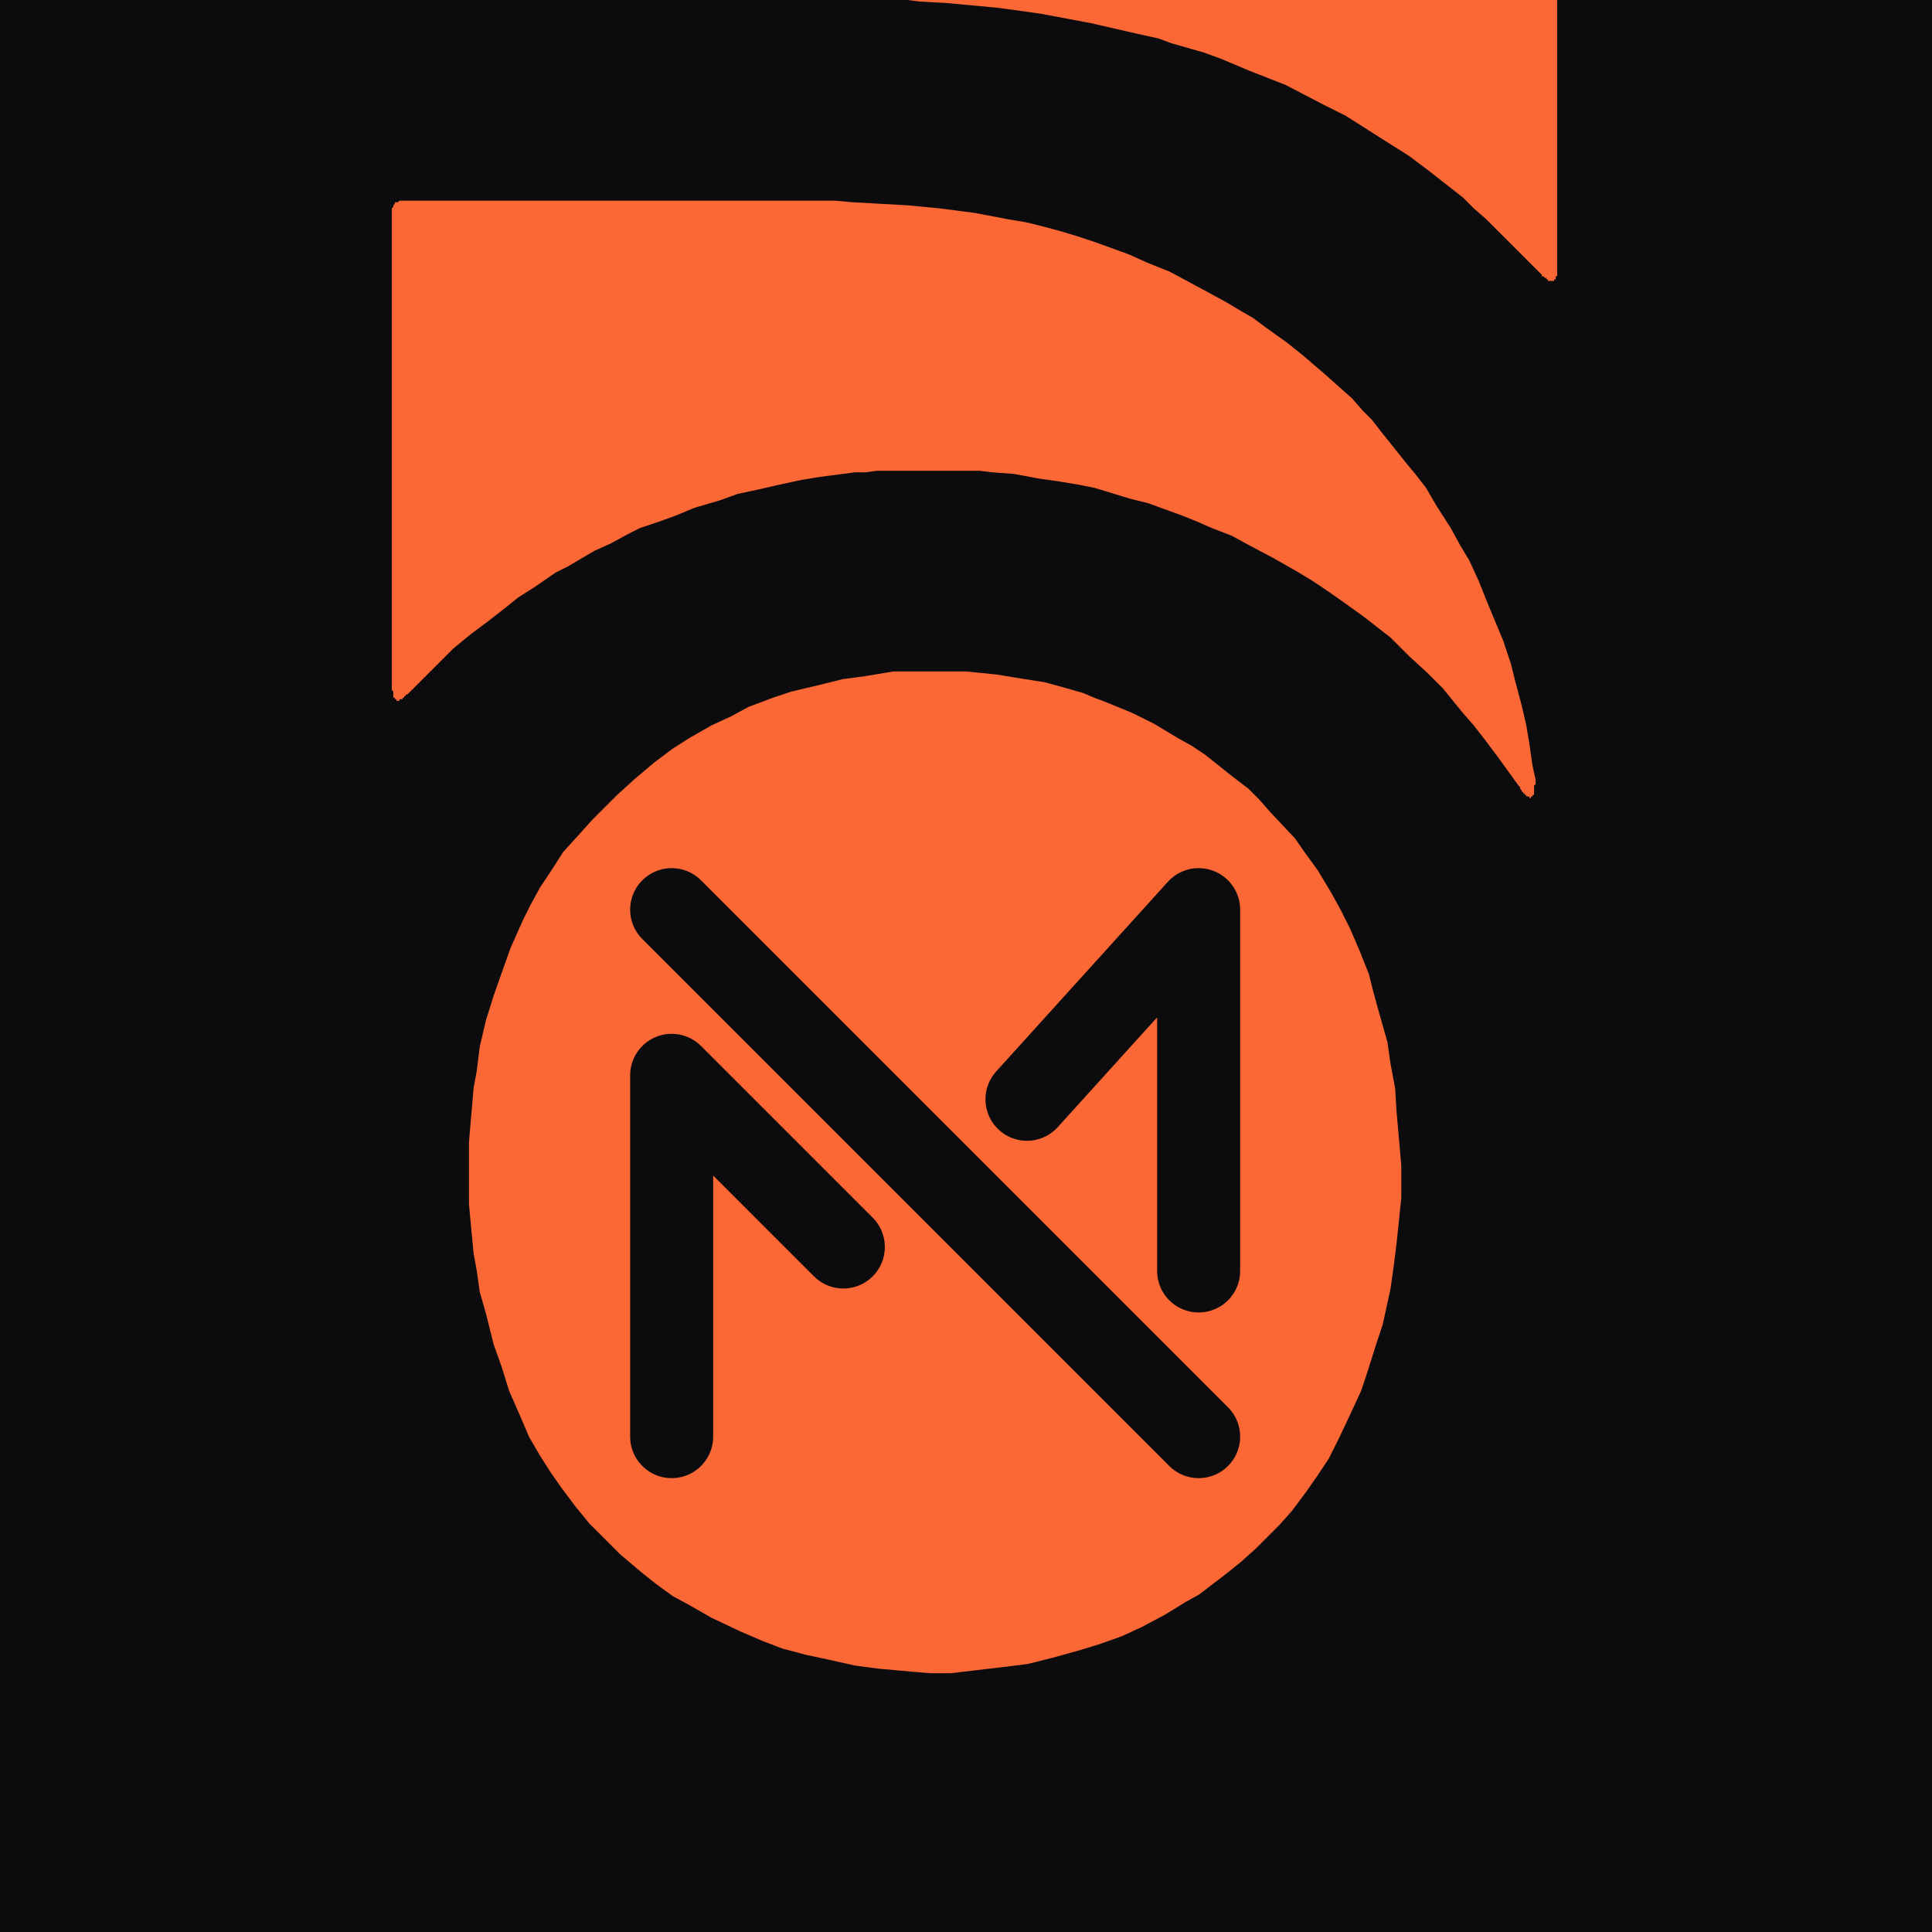
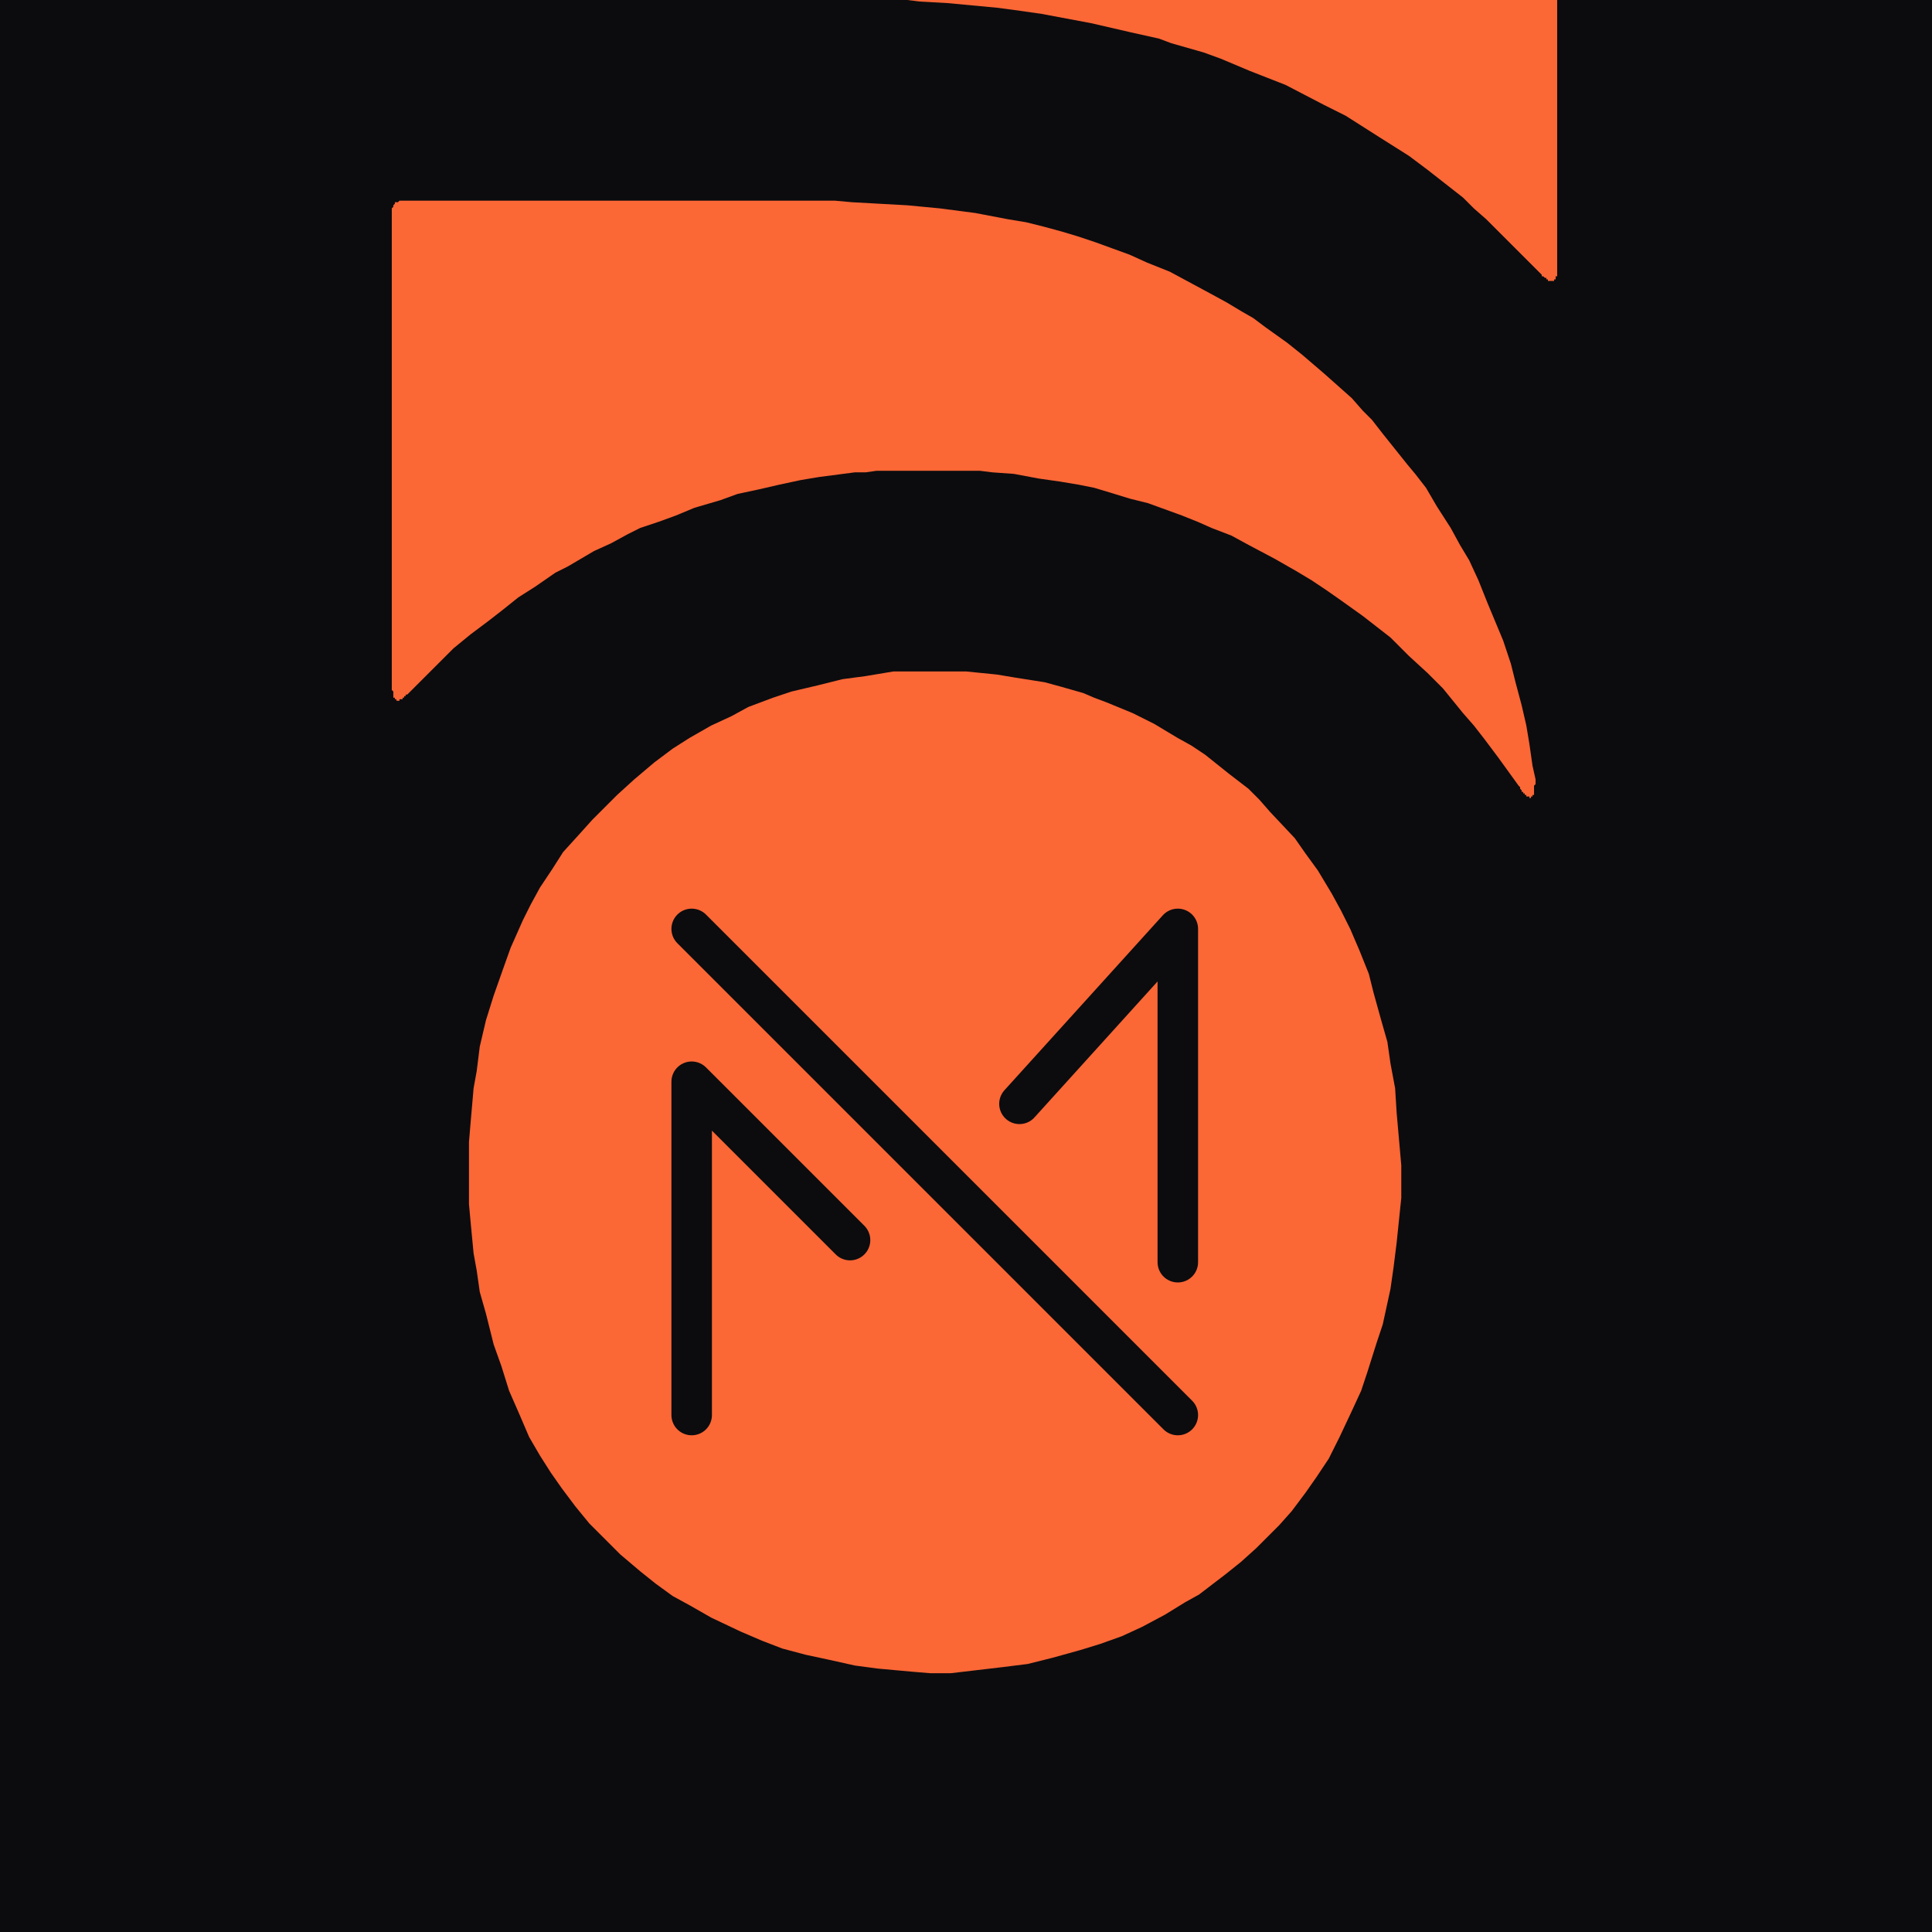
- <svg xmlns="http://www.w3.org/2000/svg" role="img" aria-label="Mamba Venture Program" viewBox="0 0 512 512" width="512" height="512">
+ <svg xmlns="http://www.w3.org/2000/svg" viewBox="0 0 512 512" width="512" height="512" role="img" aria-label="Mamba Venture Program">
  <defs>
    <clipPath id="t">
      <rect width="512" height="512" rx="0" />
    </clipPath>
  </defs>
  <g clip-path="url(#t)">
    <rect width="512" height="512" fill="#0c0c0e" />
    <rect x="76.012" y="0" width="359.976" height="470.423" fill="#fc6736" />
-     <path transform="translate(51.4683 0) scale(409.0633)" d="M0.883,-0.001L0.996,-0.001L0.996,1.25L-0.001,1.25L-0.001,-0.001L0.427,-0.001L0.446,-0.001L0.454,-0.001L0.47,0.001L0.488,0.002L0.52,0.005L0.535,0.007L0.549,0.009L0.565,0.012L0.581,0.015L0.607,0.021L0.625,0.025L0.633,0.028L0.654,0.034L0.665,0.038L0.684,0.046L0.707,0.055L0.732,0.068L0.746,0.075L0.768,0.089L0.787,0.101L0.799,0.11L0.822,0.128L0.829,0.135L0.837,0.142L0.873,0.178L0.873,0.179L0.874,0.179L0.875,0.18L0.875,0.18L0.876,0.18L0.876,0.181L0.877,0.181L0.877,0.181L0.877,0.182L0.878,0.182L0.878,0.182L0.879,0.182L0.879,0.182L0.879,0.182L0.88,0.182L0.88,0.182L0.88,0.182L0.881,0.182L0.881,0.182L0.881,0.181L0.881,0.181L0.882,0.181L0.882,0.18L0.882,0.18L0.882,0.18L0.882,0.179L0.883,0.179L0.883,0.178L0.883,0.177L0.883,0.177L0.883,0.176L0.883,0.175L0.883,0.175L0.883,0.174ZM0.415,0.13L0.426,0.131L0.444,0.132L0.462,0.133L0.483,0.135L0.506,0.138L0.527,0.142L0.539,0.144L0.551,0.147L0.562,0.15L0.572,0.153L0.584,0.157L0.595,0.161L0.606,0.165L0.617,0.17L0.632,0.176L0.658,0.19L0.669,0.196L0.679,0.202L0.686,0.206L0.694,0.212L0.708,0.222L0.718,0.23L0.732,0.242L0.741,0.25L0.75,0.258L0.757,0.266L0.763,0.272L0.77,0.281L0.786,0.301L0.791,0.307L0.798,0.316L0.805,0.328L0.814,0.342L0.82,0.353L0.826,0.363L0.832,0.376L0.838,0.391L0.843,0.403L0.848,0.415L0.853,0.43L0.856,0.442L0.86,0.457L0.863,0.47L0.865,0.482L0.867,0.496L0.869,0.505L0.869,0.506L0.869,0.507L0.869,0.508L0.868,0.509L0.868,0.51L0.868,0.511L0.868,0.512L0.868,0.512L0.868,0.513L0.868,0.514L0.868,0.514L0.868,0.515L0.867,0.515L0.867,0.515L0.867,0.516L0.867,0.516L0.867,0.516L0.866,0.516L0.866,0.517L0.866,0.517L0.865,0.517L0.865,0.517L0.865,0.516L0.864,0.516L0.864,0.516L0.864,0.516L0.863,0.516L0.863,0.515L0.862,0.515L0.862,0.514L0.861,0.514L0.861,0.513L0.86,0.513L0.86,0.512L0.859,0.511L0.859,0.51L0.858,0.509L0.858,0.509L0.845,0.491L0.836,0.479L0.829,0.47L0.822,0.462L0.809,0.446L0.804,0.441L0.799,0.436L0.787,0.425L0.775,0.413L0.766,0.406L0.757,0.399L0.743,0.389L0.733,0.382L0.724,0.376L0.714,0.37L0.7,0.362L0.683,0.353L0.672,0.347L0.659,0.342L0.65,0.338L0.64,0.334L0.618,0.326L0.606,0.323L0.593,0.319L0.583,0.316L0.573,0.314L0.561,0.312L0.547,0.31L0.531,0.307L0.517,0.306L0.509,0.305L0.5,0.305L0.455,0.305L0.442,0.305L0.435,0.306L0.428,0.306L0.405,0.309L0.393,0.311L0.379,0.314L0.366,0.317L0.352,0.32L0.341,0.324L0.324,0.329L0.312,0.334L0.301,0.338L0.289,0.342L0.281,0.346L0.27,0.352L0.259,0.357L0.242,0.367L0.234,0.371L0.221,0.38L0.21,0.387L0.2,0.395L0.191,0.402L0.179,0.411L0.168,0.42L0.158,0.43L0.139,0.449L0.138,0.45L0.137,0.45L0.137,0.451L0.136,0.451L0.136,0.452L0.135,0.452L0.135,0.453L0.134,0.453L0.134,0.453L0.133,0.453L0.133,0.453L0.133,0.454L0.132,0.454L0.132,0.454L0.132,0.454L0.131,0.454L0.131,0.453L0.131,0.453L0.13,0.453L0.13,0.453L0.13,0.453L0.13,0.452L0.129,0.452L0.129,0.451L0.129,0.451L0.129,0.451L0.129,0.45L0.129,0.449L0.129,0.449L0.129,0.448L0.128,0.447L0.128,0.447L0.128,0.446L0.128,0.445L0.128,0.136L0.128,0.136L0.128,0.135L0.128,0.135L0.129,0.134L0.129,0.134L0.129,0.134L0.129,0.133L0.129,0.133L0.129,0.133L0.13,0.132L0.13,0.132L0.13,0.132L0.13,0.131L0.131,0.131L0.131,0.131L0.131,0.131L0.132,0.131L0.132,0.131L0.132,0.131L0.133,0.13L0.133,0.13L0.134,0.13L0.134,0.13ZM0.453,0.435L0.46,0.435L0.467,0.435L0.489,0.435L0.5,0.435L0.52,0.437L0.532,0.439L0.551,0.442L0.562,0.445L0.576,0.449L0.583,0.452L0.591,0.455L0.608,0.462L0.622,0.469L0.637,0.478L0.646,0.483L0.655,0.489L0.67,0.501L0.683,0.511L0.69,0.518L0.697,0.526L0.713,0.543L0.72,0.553L0.728,0.564L0.737,0.579L0.743,0.59L0.749,0.602L0.755,0.616L0.761,0.631L0.764,0.643L0.769,0.661L0.773,0.675L0.775,0.689L0.778,0.705L0.779,0.721L0.782,0.755L0.782,0.766L0.782,0.776L0.779,0.805L0.777,0.821L0.775,0.835L0.77,0.858L0.766,0.87L0.76,0.889L0.756,0.901L0.75,0.914L0.742,0.931L0.735,0.945L0.727,0.957L0.72,0.967L0.711,0.979L0.703,0.988L0.688,1.003L0.678,1.012L0.668,1.02L0.651,1.033L0.642,1.038L0.629,1.046L0.614,1.054L0.601,1.06L0.587,1.065L0.574,1.069L0.556,1.074L0.54,1.078L0.524,1.08L0.507,1.082L0.49,1.084L0.484,1.084L0.477,1.084L0.465,1.083L0.443,1.081L0.428,1.079L0.41,1.075L0.396,1.072L0.381,1.068L0.368,1.063L0.354,1.057L0.335,1.048L0.321,1.04L0.31,1.034L0.299,1.026L0.289,1.018L0.276,1.007L0.267,0.998L0.256,0.987L0.247,0.976L0.238,0.964L0.231,0.954L0.224,0.943L0.217,0.931L0.211,0.917L0.204,0.901L0.199,0.885L0.194,0.871L0.189,0.851L0.185,0.837L0.183,0.823L0.181,0.812L0.179,0.791L0.178,0.78L0.178,0.763L0.178,0.74L0.179,0.728L0.181,0.705L0.183,0.694L0.185,0.678L0.189,0.661L0.194,0.645L0.2,0.628L0.205,0.614L0.213,0.596L0.218,0.586L0.224,0.575L0.232,0.563L0.239,0.552L0.249,0.541L0.258,0.531L0.274,0.515L0.285,0.505L0.298,0.494L0.31,0.485L0.321,0.478L0.335,0.47L0.348,0.464L0.359,0.458L0.375,0.452L0.387,0.448L0.404,0.444L0.42,0.44L0.435,0.438Z" fill="#0c0c0e" fill-rule="evenodd" />
-     <g transform="translate(171.1194 234.1887) scale(0.2645)" fill="none" stroke="#0c0c0e" stroke-width="83.182" stroke-linecap="round" stroke-linejoin="round">
+     <path transform="translate(51.468 0) scale(409.063)" d="M0.883,-0.001L0.996,-0.001L0.996,1.25L-0.001,1.25L-0.001,-0.001L0.427,-0.001L0.446,-0.001L0.454,-0.001L0.47,0.001L0.488,0.002L0.52,0.005L0.535,0.007L0.549,0.009L0.565,0.012L0.581,0.015L0.607,0.021L0.625,0.025L0.633,0.028L0.654,0.034L0.665,0.038L0.684,0.046L0.707,0.055L0.732,0.068L0.746,0.075L0.768,0.089L0.787,0.101L0.799,0.11L0.822,0.128L0.829,0.135L0.837,0.142L0.873,0.178L0.873,0.179L0.874,0.179L0.875,0.18L0.875,0.18L0.876,0.18L0.876,0.181L0.877,0.181L0.877,0.181L0.877,0.182L0.878,0.182L0.878,0.182L0.879,0.182L0.879,0.182L0.879,0.182L0.88,0.182L0.88,0.182L0.88,0.182L0.881,0.182L0.881,0.182L0.881,0.181L0.881,0.181L0.882,0.181L0.882,0.18L0.882,0.18L0.882,0.18L0.882,0.179L0.883,0.179L0.883,0.178L0.883,0.177L0.883,0.177L0.883,0.176L0.883,0.175L0.883,0.175L0.883,0.174ZM0.415,0.13L0.426,0.131L0.444,0.132L0.462,0.133L0.483,0.135L0.506,0.138L0.527,0.142L0.539,0.144L0.551,0.147L0.562,0.15L0.572,0.153L0.584,0.157L0.595,0.161L0.606,0.165L0.617,0.17L0.632,0.176L0.658,0.19L0.669,0.196L0.679,0.202L0.686,0.206L0.694,0.212L0.708,0.222L0.718,0.23L0.732,0.242L0.741,0.25L0.75,0.258L0.757,0.266L0.763,0.272L0.77,0.281L0.786,0.301L0.791,0.307L0.798,0.316L0.805,0.328L0.814,0.342L0.82,0.353L0.826,0.363L0.832,0.376L0.838,0.391L0.843,0.403L0.848,0.415L0.853,0.43L0.856,0.442L0.86,0.457L0.863,0.47L0.865,0.482L0.867,0.496L0.869,0.505L0.869,0.506L0.869,0.507L0.869,0.508L0.868,0.509L0.868,0.51L0.868,0.511L0.868,0.512L0.868,0.512L0.868,0.513L0.868,0.514L0.868,0.514L0.868,0.515L0.867,0.515L0.867,0.515L0.867,0.516L0.867,0.516L0.867,0.516L0.866,0.516L0.866,0.517L0.866,0.517L0.865,0.517L0.865,0.517L0.865,0.516L0.864,0.516L0.864,0.516L0.864,0.516L0.863,0.516L0.863,0.515L0.862,0.515L0.862,0.514L0.861,0.514L0.861,0.513L0.86,0.513L0.86,0.512L0.859,0.511L0.859,0.51L0.858,0.509L0.858,0.509L0.845,0.491L0.836,0.479L0.829,0.47L0.822,0.462L0.809,0.446L0.804,0.441L0.799,0.436L0.787,0.425L0.775,0.413L0.766,0.406L0.757,0.399L0.743,0.389L0.733,0.382L0.724,0.376L0.714,0.37L0.7,0.362L0.683,0.353L0.672,0.347L0.659,0.342L0.65,0.338L0.64,0.334L0.618,0.326L0.606,0.323L0.593,0.319L0.583,0.316L0.573,0.314L0.561,0.312L0.547,0.31L0.531,0.307L0.517,0.306L0.509,0.305L0.5,0.305L0.455,0.305L0.442,0.305L0.435,0.306L0.428,0.306L0.405,0.309L0.393,0.311L0.379,0.314L0.366,0.317L0.352,0.32L0.341,0.324L0.324,0.329L0.312,0.334L0.301,0.338L0.289,0.342L0.281,0.346L0.27,0.352L0.259,0.357L0.242,0.367L0.234,0.371L0.221,0.38L0.21,0.387L0.2,0.395L0.191,0.402L0.179,0.411L0.168,0.42L0.158,0.43L0.139,0.449L0.138,0.45L0.137,0.45L0.137,0.451L0.136,0.451L0.136,0.452L0.135,0.452L0.135,0.453L0.134,0.453L0.134,0.453L0.133,0.453L0.133,0.453L0.133,0.454L0.132,0.454L0.132,0.454L0.132,0.454L0.131,0.454L0.131,0.453L0.131,0.453L0.13,0.453L0.13,0.453L0.13,0.453L0.13,0.452L0.129,0.452L0.129,0.451L0.129,0.451L0.129,0.451L0.129,0.45L0.129,0.449L0.129,0.449L0.129,0.448L0.128,0.447L0.128,0.447L0.128,0.446L0.128,0.445L0.128,0.136L0.128,0.136L0.128,0.135L0.128,0.135L0.129,0.134L0.129,0.134L0.129,0.134L0.129,0.133L0.129,0.133L0.129,0.133L0.13,0.132L0.13,0.132L0.13,0.132L0.13,0.131L0.131,0.131L0.131,0.131L0.131,0.131L0.132,0.131L0.132,0.131L0.132,0.131L0.133,0.13L0.133,0.13L0.134,0.13L0.134,0.13ZM0.453,0.435L0.46,0.435L0.467,0.435L0.489,0.435L0.5,0.435L0.52,0.437L0.532,0.439L0.551,0.442L0.562,0.445L0.576,0.449L0.583,0.452L0.591,0.455L0.608,0.462L0.622,0.469L0.637,0.478L0.646,0.483L0.655,0.489L0.67,0.501L0.683,0.511L0.69,0.518L0.697,0.526L0.713,0.543L0.72,0.553L0.728,0.564L0.737,0.579L0.743,0.59L0.749,0.602L0.755,0.616L0.761,0.631L0.764,0.643L0.769,0.661L0.773,0.675L0.775,0.689L0.778,0.705L0.779,0.721L0.782,0.755L0.782,0.766L0.782,0.776L0.779,0.805L0.777,0.821L0.775,0.835L0.77,0.858L0.766,0.87L0.76,0.889L0.756,0.901L0.75,0.914L0.742,0.931L0.735,0.945L0.727,0.957L0.72,0.967L0.711,0.979L0.703,0.988L0.688,1.003L0.678,1.012L0.668,1.02L0.651,1.033L0.642,1.038L0.629,1.046L0.614,1.054L0.601,1.06L0.587,1.065L0.574,1.069L0.556,1.074L0.54,1.078L0.524,1.08L0.507,1.082L0.49,1.084L0.484,1.084L0.477,1.084L0.465,1.083L0.443,1.081L0.428,1.079L0.41,1.075L0.396,1.072L0.381,1.068L0.368,1.063L0.354,1.057L0.335,1.048L0.321,1.04L0.31,1.034L0.299,1.026L0.289,1.018L0.276,1.007L0.267,0.998L0.256,0.987L0.247,0.976L0.238,0.964L0.231,0.954L0.224,0.943L0.217,0.931L0.211,0.917L0.204,0.901L0.199,0.885L0.194,0.871L0.189,0.851L0.185,0.837L0.183,0.823L0.181,0.812L0.179,0.791L0.178,0.78L0.178,0.763L0.178,0.74L0.179,0.728L0.181,0.705L0.183,0.694L0.185,0.678L0.189,0.661L0.194,0.645L0.2,0.628L0.205,0.614L0.213,0.596L0.218,0.586L0.224,0.575L0.232,0.563L0.239,0.552L0.249,0.541L0.258,0.531L0.274,0.515L0.285,0.505L0.298,0.494L0.31,0.485L0.321,0.478L0.335,0.47L0.348,0.464L0.359,0.458L0.375,0.452L0.387,0.448L0.404,0.444L0.42,0.44L0.435,0.438Z" fill="#0c0c0e" fill-rule="evenodd" />
+     <g transform="translate(176.958 239.823) scale(0.244)" fill="none" stroke="#0c0c0e" stroke-width="44" stroke-linecap="round" stroke-linejoin="round">
      <line x1="26" y1="26" x2="554" y2="554" />
      <polyline points="26,554 26,192 198,364" />
      <polyline points="382,216 554,26 554,388" />
    </g>
  </g>
</svg>
